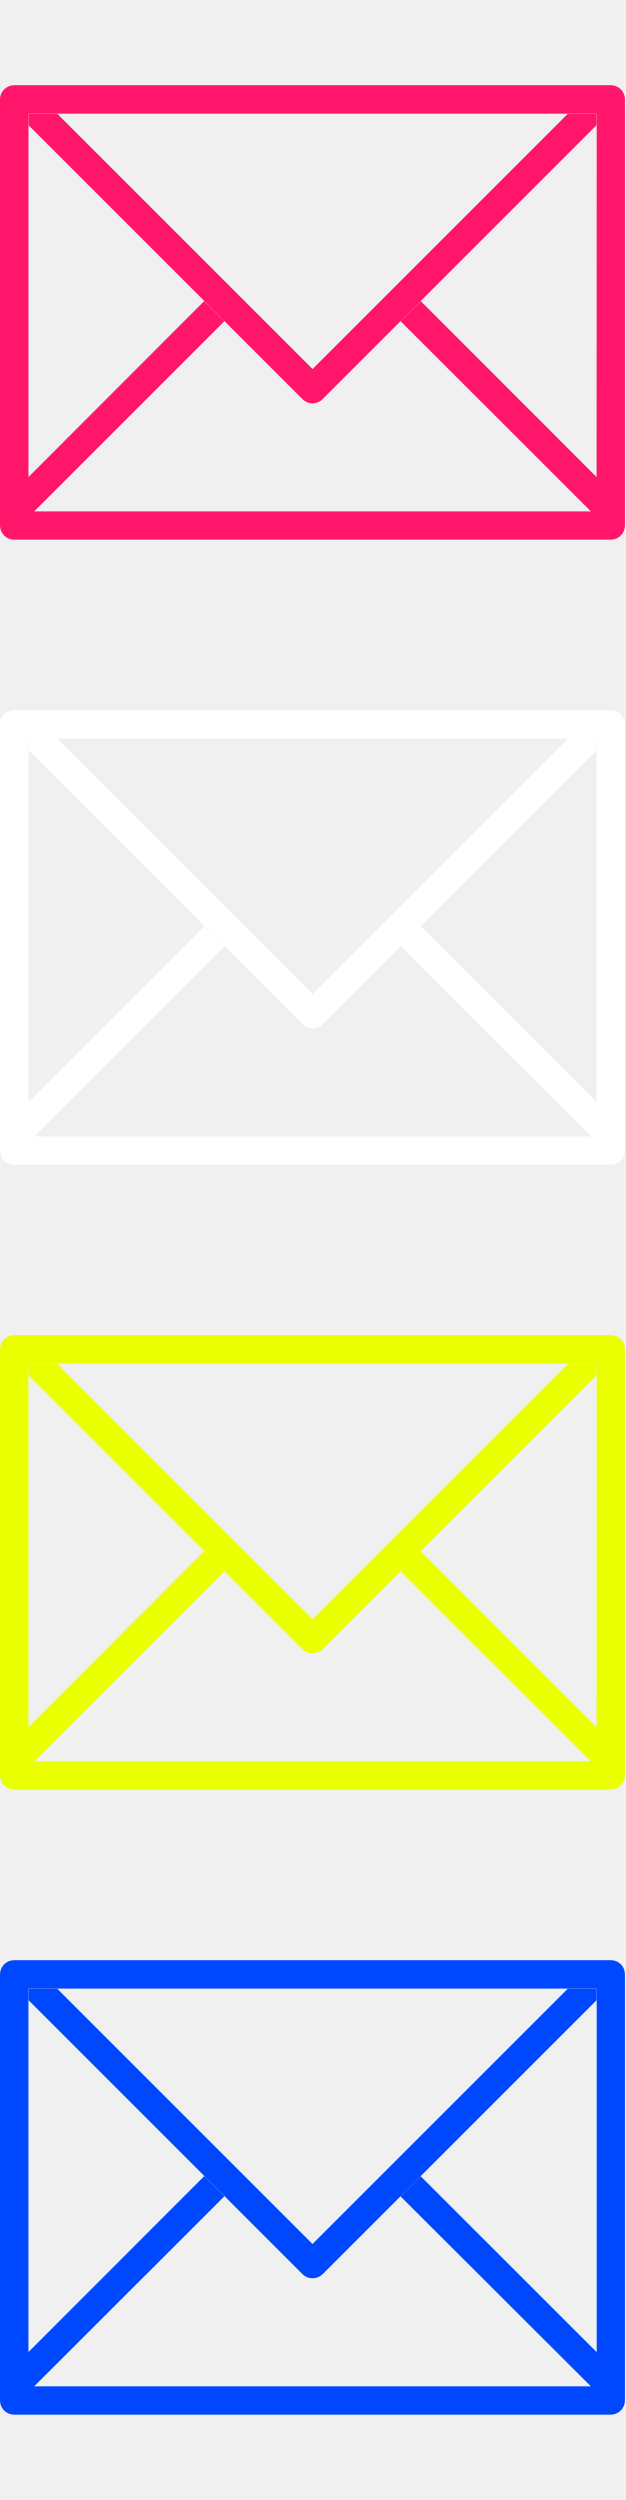
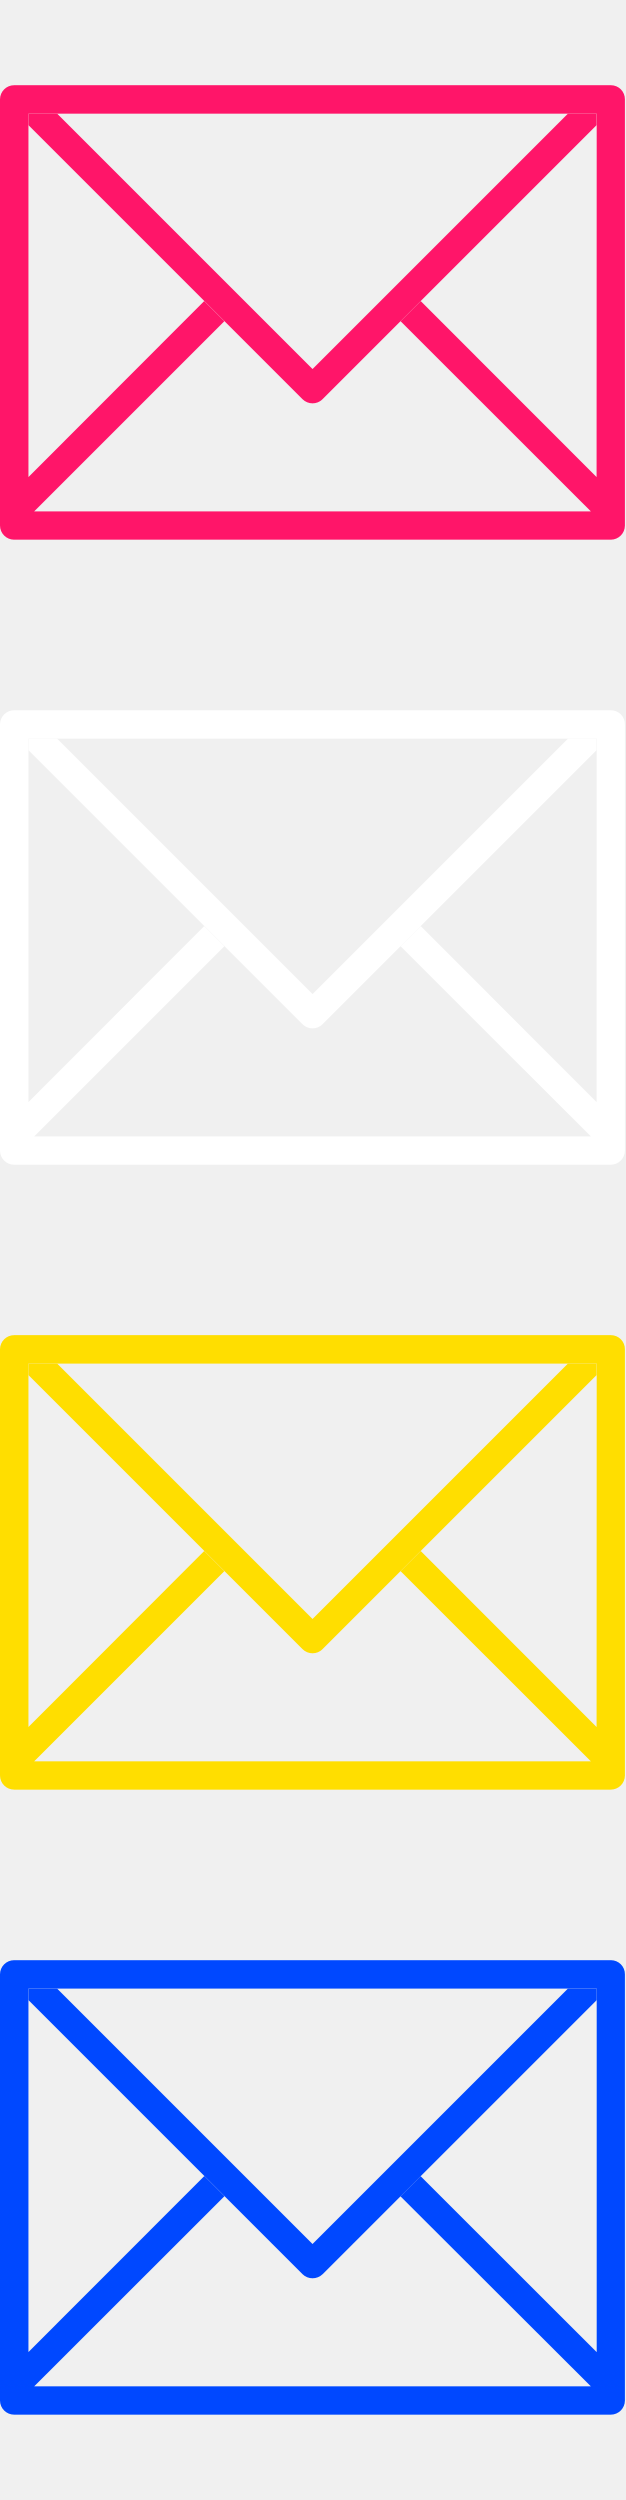
<svg xmlns="http://www.w3.org/2000/svg" version="1.2" baseProfile="tiny" id="Layer_1" x="0px" y="0px" viewBox="0 0 512 2047.9" xml:space="preserve">
  <path fill="#FF1569" d="M500.4,69.8H11.6C5.2,69.8,0,75,0,81.4l0,0v349.1c0,6.4,5.2,11.6,11.6,11.6l0,0h488.7  c6.4,0,11.6-5.2,11.6-11.6l0,0v-349C512,75,506.8,69.8,500.4,69.8L500.4,69.8z M488.7,390.8L344.6,246.6l-16.5,16.5L484,418.9H28  l155.8-155.8l-16.5-16.5l-144,144.2V93.1h465.5L488.7,390.8L488.7,390.8z" />
  <path fill="#FF1569" d="M465.2,93.1L256,302.3L46.8,93.1H23.3v9.4L247.8,327c4.5,4.5,11.9,4.6,16.4,0l0,0l224.5-224.5v-9.4H465.2z" />
  <rect fill="none" width="511.9" height="511.9" />
  <path fill="#FFFFFF" d="M500.4,581.8H11.6C5.2,581.8,0,587,0,593.4l0,0v349.1c0,6.4,5.2,11.6,11.6,11.6l0,0h488.7  c6.4,0,11.6-5.2,11.6-11.6l0,0v-349C512,587,506.8,581.8,500.4,581.8L500.4,581.8z M488.7,902.8L344.6,758.6l-16.5,16.5L484,930.9  H28l155.8-155.8l-16.5-16.5l-144,144.2V605.1h465.5L488.7,902.8L488.7,902.8z" />
  <path fill="#FFFFFF" d="M465.2,605.1L256,814.3L46.8,605.1H23.3v9.4L247.8,839c4.5,4.5,11.9,4.6,16.4,0l0,0l224.5-224.5v-9.4H465.2z  " />
-   <path fill="#EAFF00" d="M500.4,1093.7H11.6c-6.4,0-11.6,5.2-11.6,11.6l0,0v349.1c0,6.4,5.2,11.6,11.6,11.6l0,0h488.7  c6.4,0,11.6-5.2,11.6-11.6l0,0v-349C512,1098.9,506.8,1093.7,500.4,1093.7L500.4,1093.7z M488.7,1414.7l-144.1-144.2l-16.5,16.5  L484,1442.8H28L183.8,1287l-16.5-16.5l-144,144.2V1117h465.5L488.7,1414.7L488.7,1414.7z" />
-   <path fill="#EAFF00" d="M465.2,1117L256,1326.2L46.8,1117H23.3v9.4l224.5,224.5c4.5,4.5,11.9,4.6,16.4,0l0,0l224.5-224.5v-9.4H465.2  z" />
+   <path fill="#ffde00" d="M500.4,1093.7H11.6c-6.4,0-11.6,5.2-11.6,11.6l0,0v349.1c0,6.4,5.2,11.6,11.6,11.6l0,0h488.7  c6.4,0,11.6-5.2,11.6-11.6l0,0v-349C512,1098.9,506.8,1093.7,500.4,1093.7L500.4,1093.7z M488.7,1414.7l-144.1-144.2l-16.5,16.5  L484,1442.8H28L183.8,1287l-16.5-16.5l-144,144.2V1117h465.5L488.7,1414.7L488.7,1414.7z" />
+   <path fill="#ffde00" d="M465.2,1117L256,1326.2L46.8,1117H23.3v9.4l224.5,224.5c4.5,4.5,11.9,4.6,16.4,0l0,0l224.5-224.5v-9.4H465.2  z" />
  <g>
    <g>
      <g>
        <path fill="#0048ff" d="M500.4,1605.7H11.6c-6.4,0-11.6,5.2-11.6,11.6v349.1c0,6.4,5.2,11.6,11.6,11.6h488.7     c6.4,0,11.6-5.2,11.6-11.6v-349.1C512,1610.9,506.8,1605.7,500.4,1605.7z M488.7,1926.7l-144.2-144.1l-16.5,16.5L484,1954.8H28     L183.9,1799l-16.5-16.5L23.3,1926.7V1629h465.5V1926.7z" />
      </g>
    </g>
    <g>
      <g>
        <path fill="#0048ff" d="M465.2,1629L256,1838.2L46.8,1629H23.3v9.4l224.5,224.5c4.5,4.5,11.9,4.5,16.5,0l224.5-224.5v-9.4H465.2z     " />
      </g>
    </g>
  </g>
</svg>
